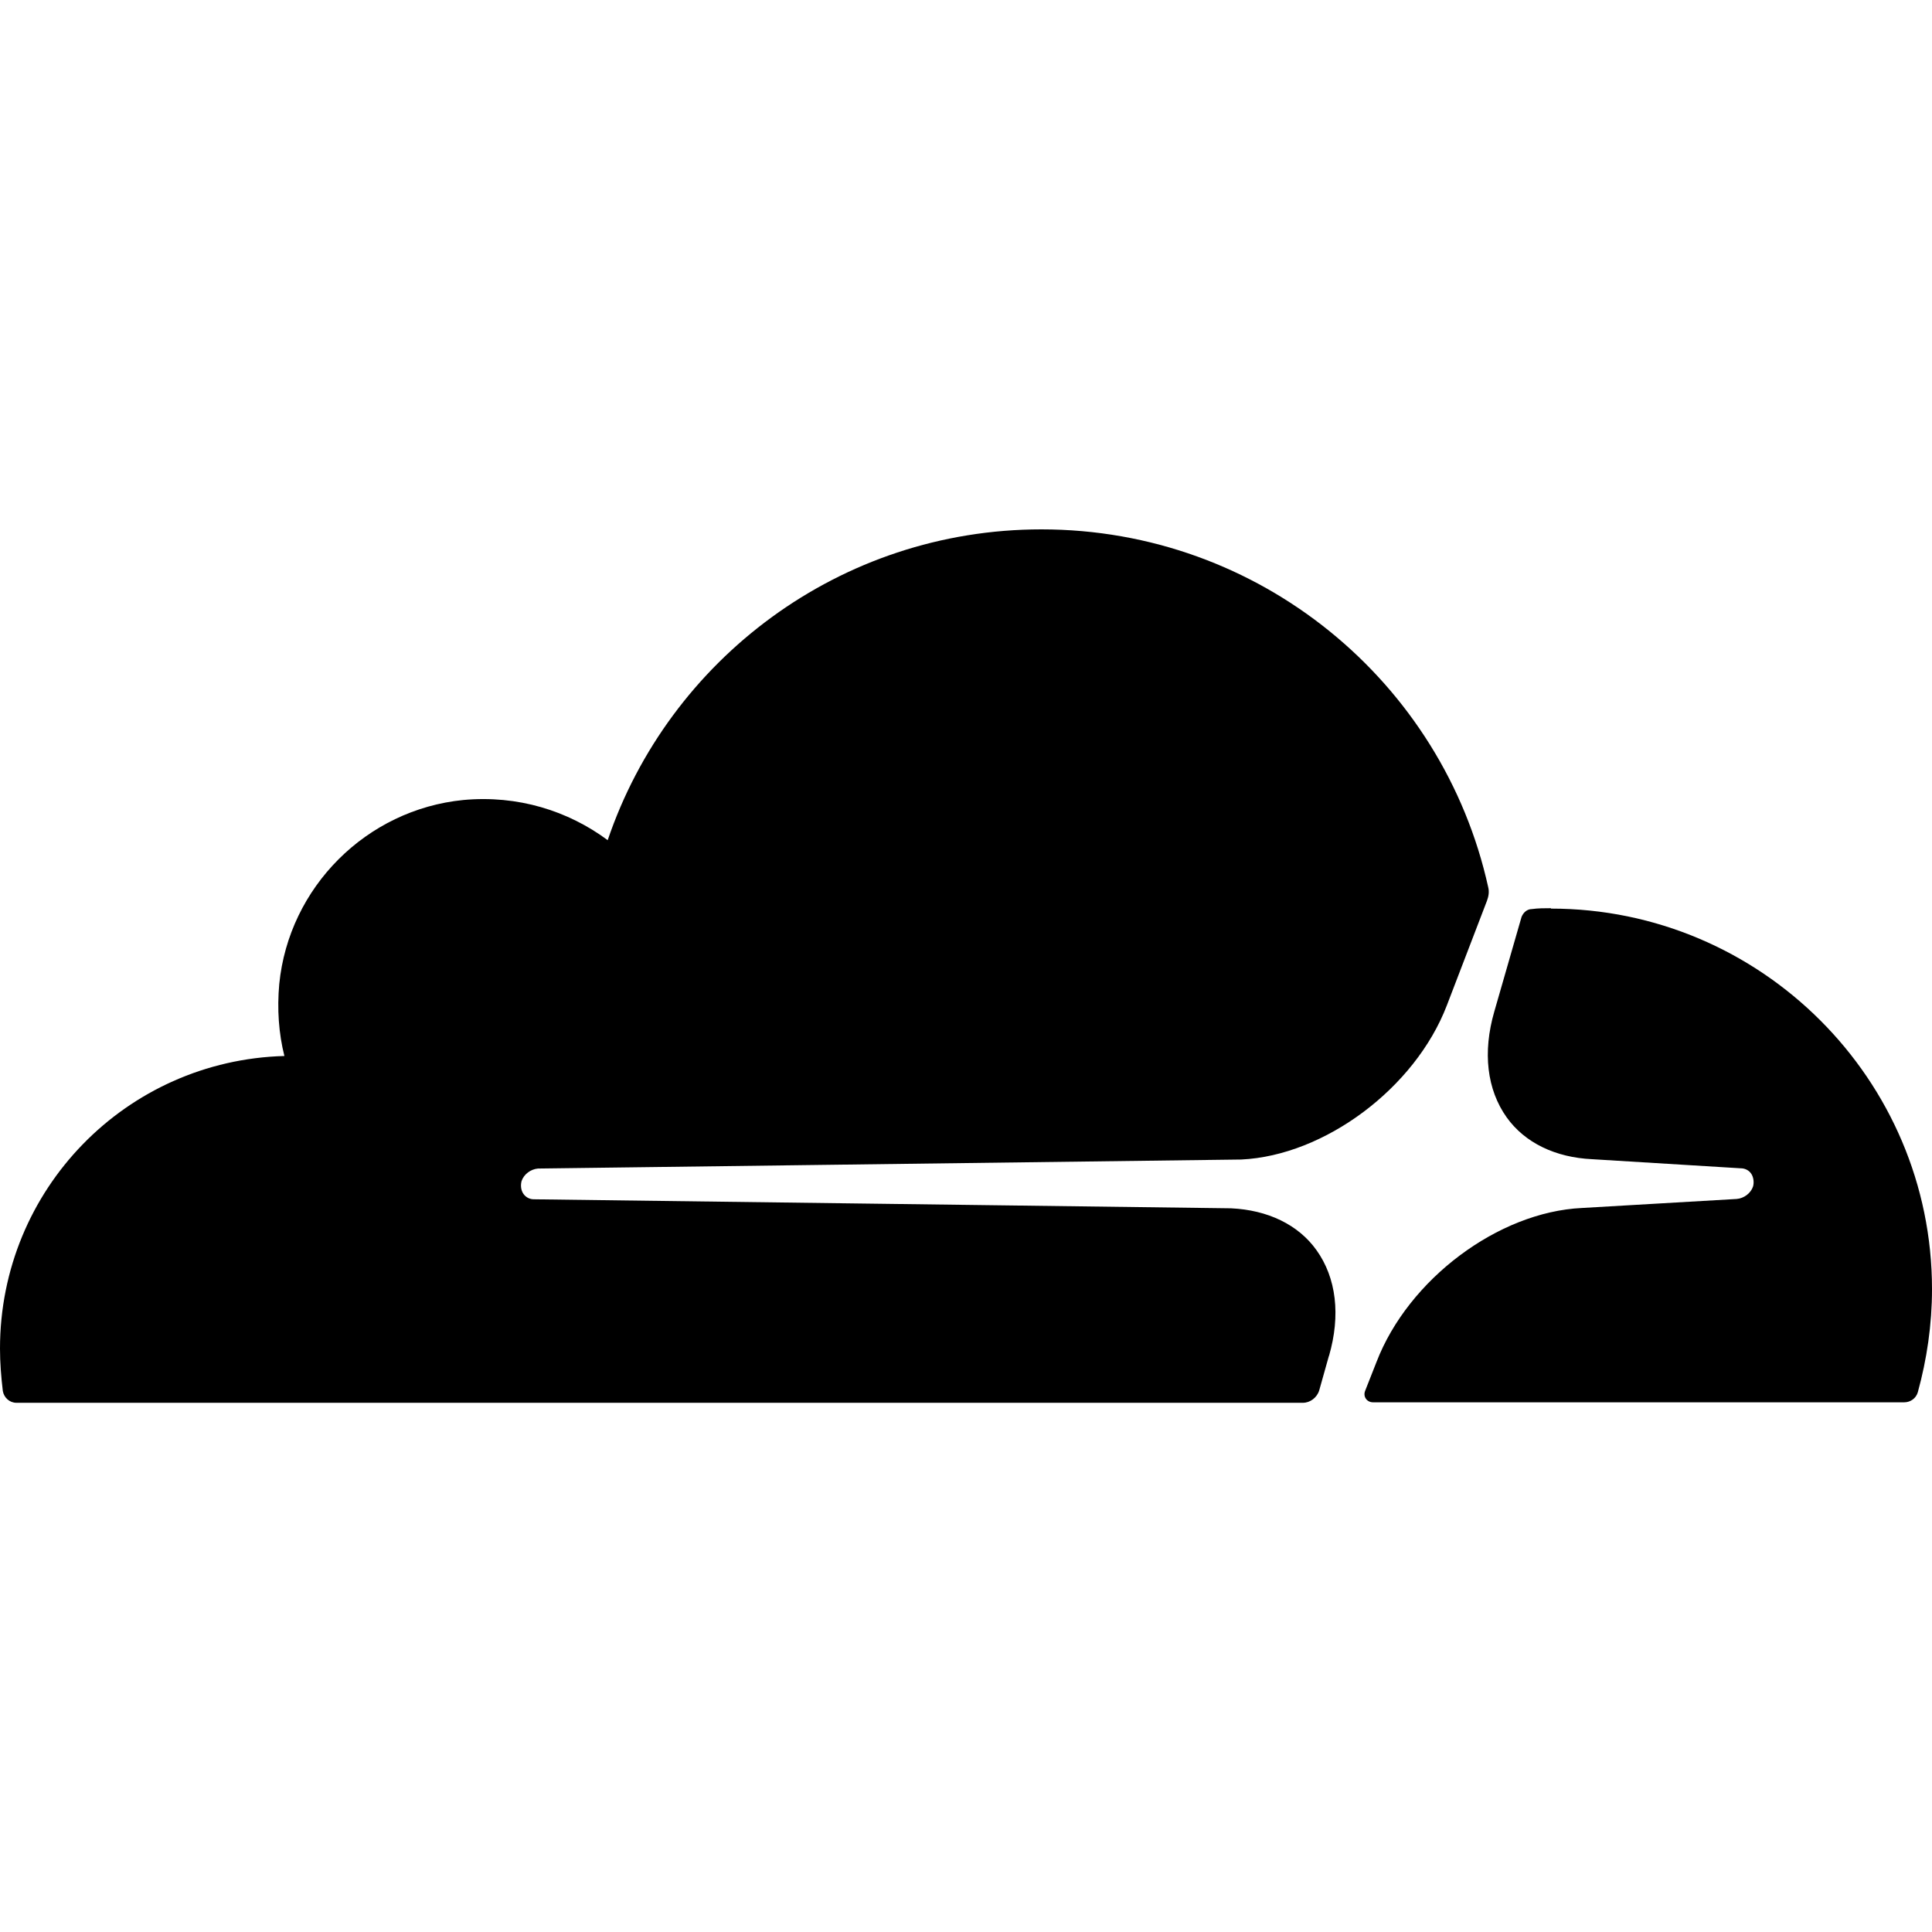
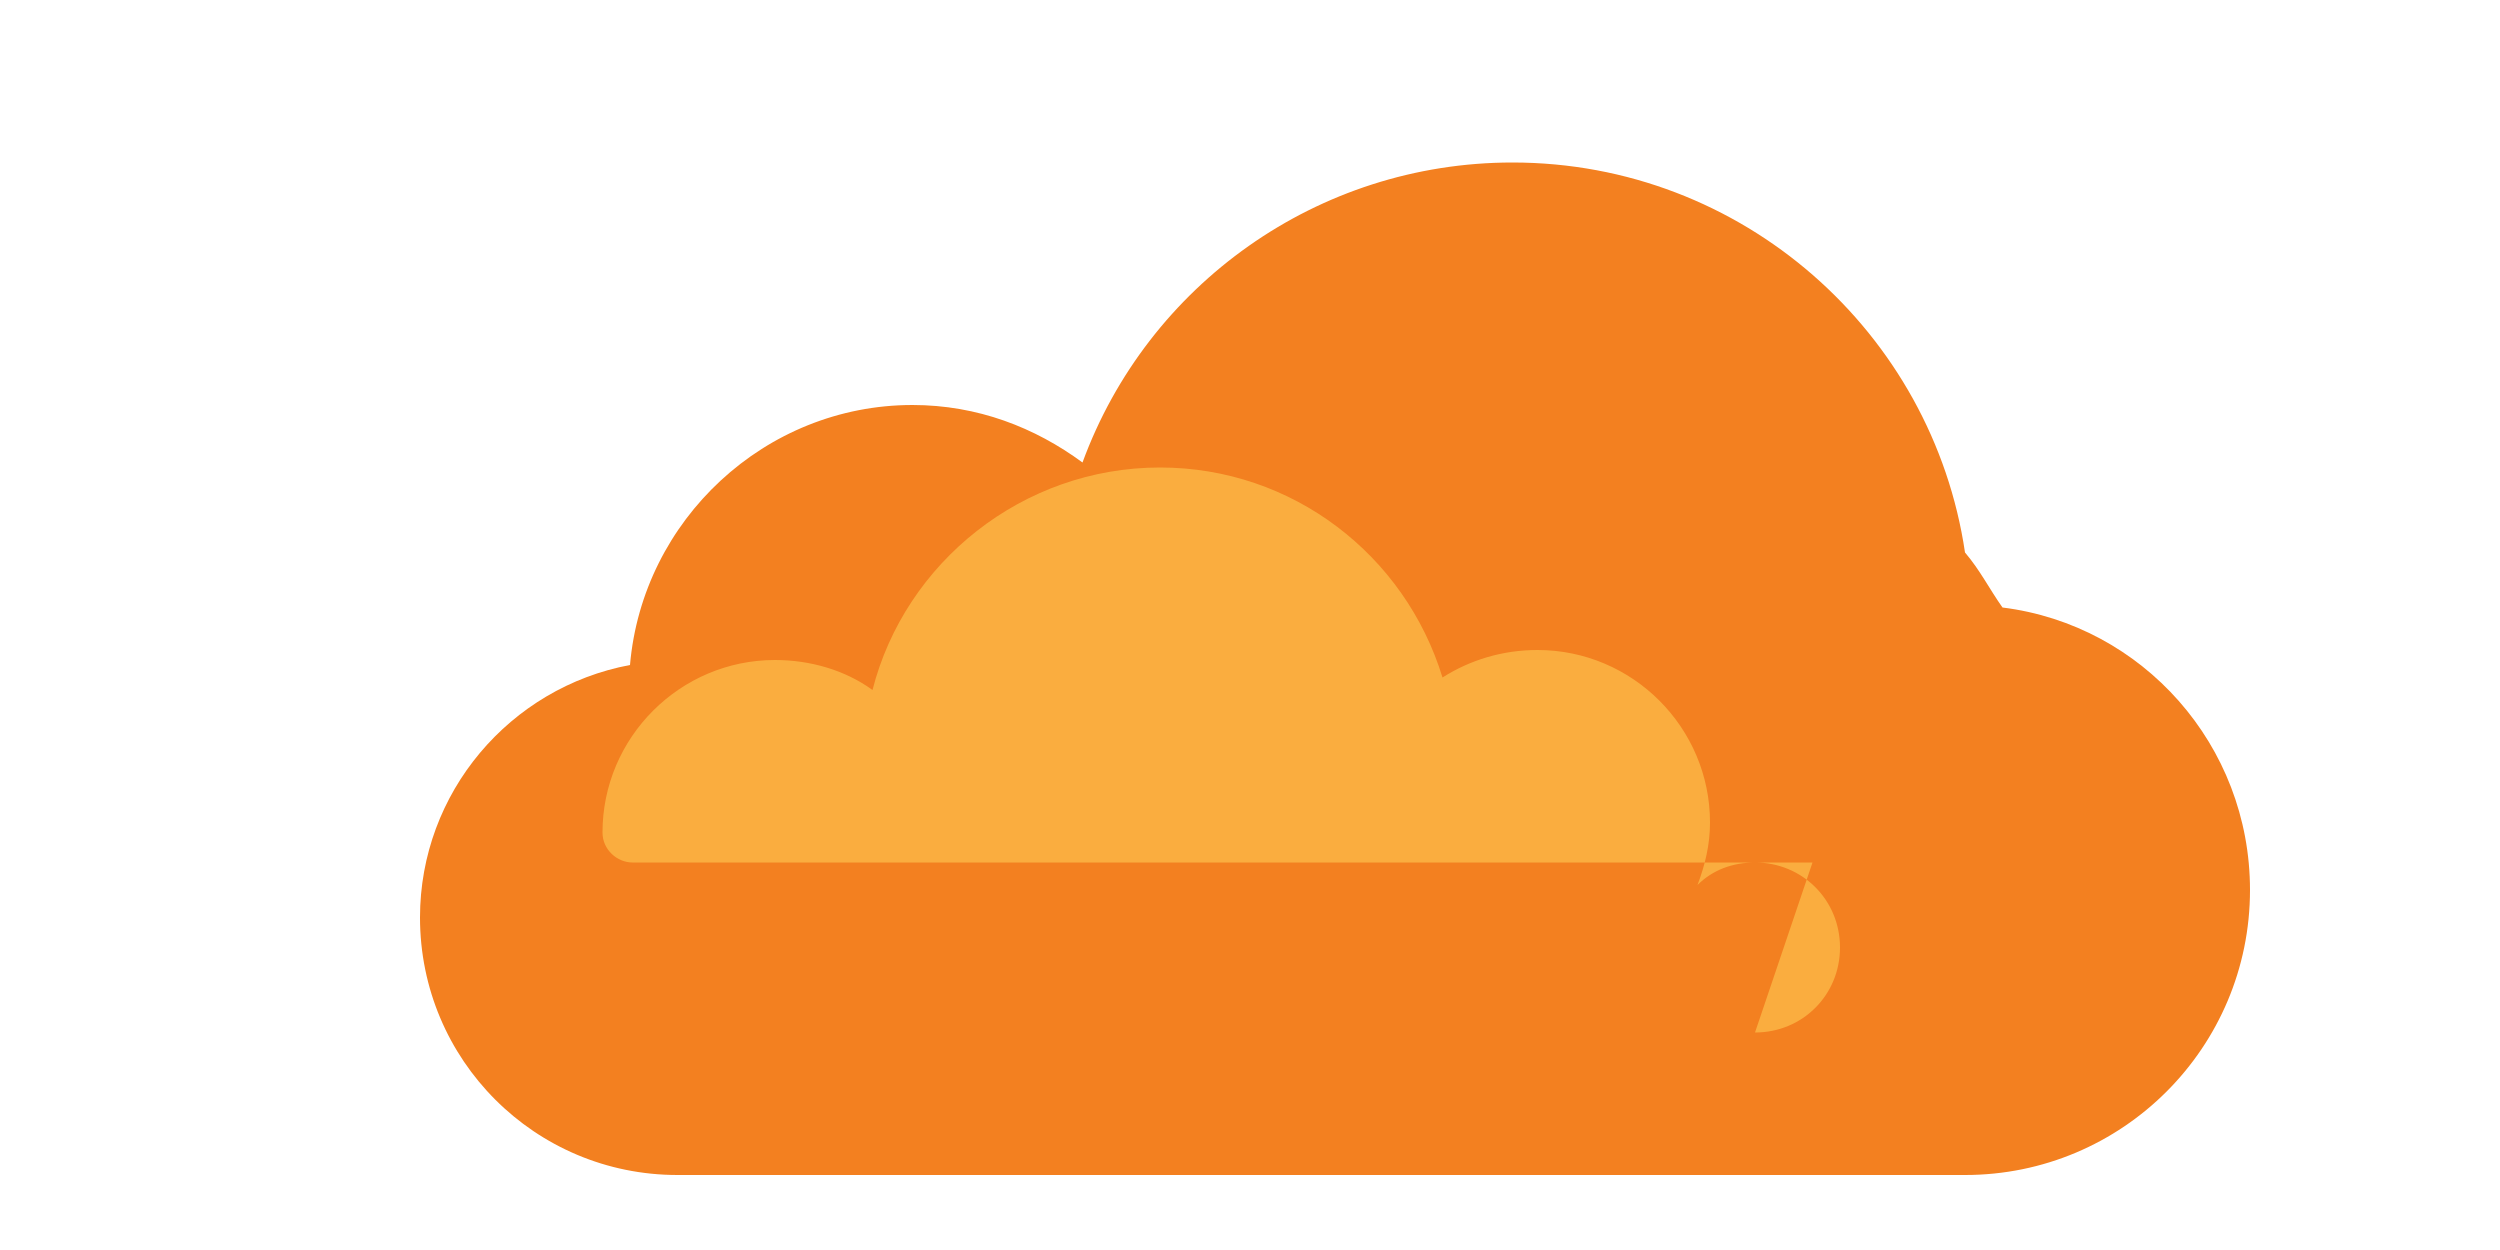
- <svg xmlns="http://www.w3.org/2000/svg" role="img" viewBox="0 0 24 24">
-   <path d="M16.509 16.845c.147-.507.091-.971-.155-1.315-.225-.316-.605-.499-1.062-.52l-8.659-.112a.156.156 0 0 1-.133-.071c-.028-.042-.035-.099-.021-.155.028-.084.112-.148.204-.156l8.736-.112c1.035-.049 2.16-.887 2.554-1.914l.499-1.301c.021-.056.029-.113.015-.168-.562-2.546-2.835-4.445-5.55-4.445-2.504 0-4.628 1.618-5.388 3.861-.493-.366-1.119-.562-1.794-.499-1.203.119-2.167 1.083-2.286 2.286-.028.31-.007.613.064.894C1.568 13.171 0 14.775 0 16.752c0 .175.014.351.035.527.014.083.084.147.169.147h15.981c.091 0 .176-.065.203-.155l.12-.427zm2.757-5.563c-.077 0-.161 0-.238.011-.057 0-.105.042-.127.098l-.338 1.174c-.147.507-.092.971.154 1.316.226.316.606.498 1.062.519l1.844.113c.056 0 .105.026.133.07.028.043.035.107.021.156-.028.084-.113.148-.204.155l-1.921.112c-1.041.049-2.158.887-2.553 1.914l-.141.358c-.028.071.021.142.099.142h6.598c.077 0 .147-.049.169-.126.112-.408.176-.837.176-1.28 0-2.603-2.125-4.727-4.734-4.727" />
+ <svg xmlns="http://www.w3.org/2000/svg" viewBox="0 0 100 50">
+   <path fill="#F38020" d="M78.6 22.1c-1.3-8.8-8.9-15.6-18.1-15.6-7.8 0-14.6 4.9-17.2 12-1.9-1.4-4.2-2.3-6.8-2.3-5.9 0-10.8 4.6-11.3 10.4-4.8.9-8.4 5.1-8.4 10.1 0 5.7 4.6 10.3 10.3 10.3h51.5c6.3 0 11.4-5.1 11.4-11.4 0-5.8-4.3-10.6-9.9-11.3-.5-.7-.9-1.5-1.5-2.2z" />
+   <path fill="#FAAD3F" d="M72.5 34.5H25.3c-.6 0-1.2-.5-1.2-1.2 0-3.8 3.1-6.9 6.9-6.9 1.4 0 2.8.4 3.9 1.2 1.3-5.1 6-8.9 11.5-8.9 5.3 0 9.8 3.5 11.3 8.4 1.1-.7 2.4-1.1 3.8-1.1 3.8 0 6.9 3.1 6.9 6.9 0 .9-.2 1.7-.5 2.5.6-.6 1.4-.9 2.3-.9 1.9 0 3.4 1.5 3.4 3.4 0 1.9-1.5 3.4-3.4 3.4" />
</svg>
